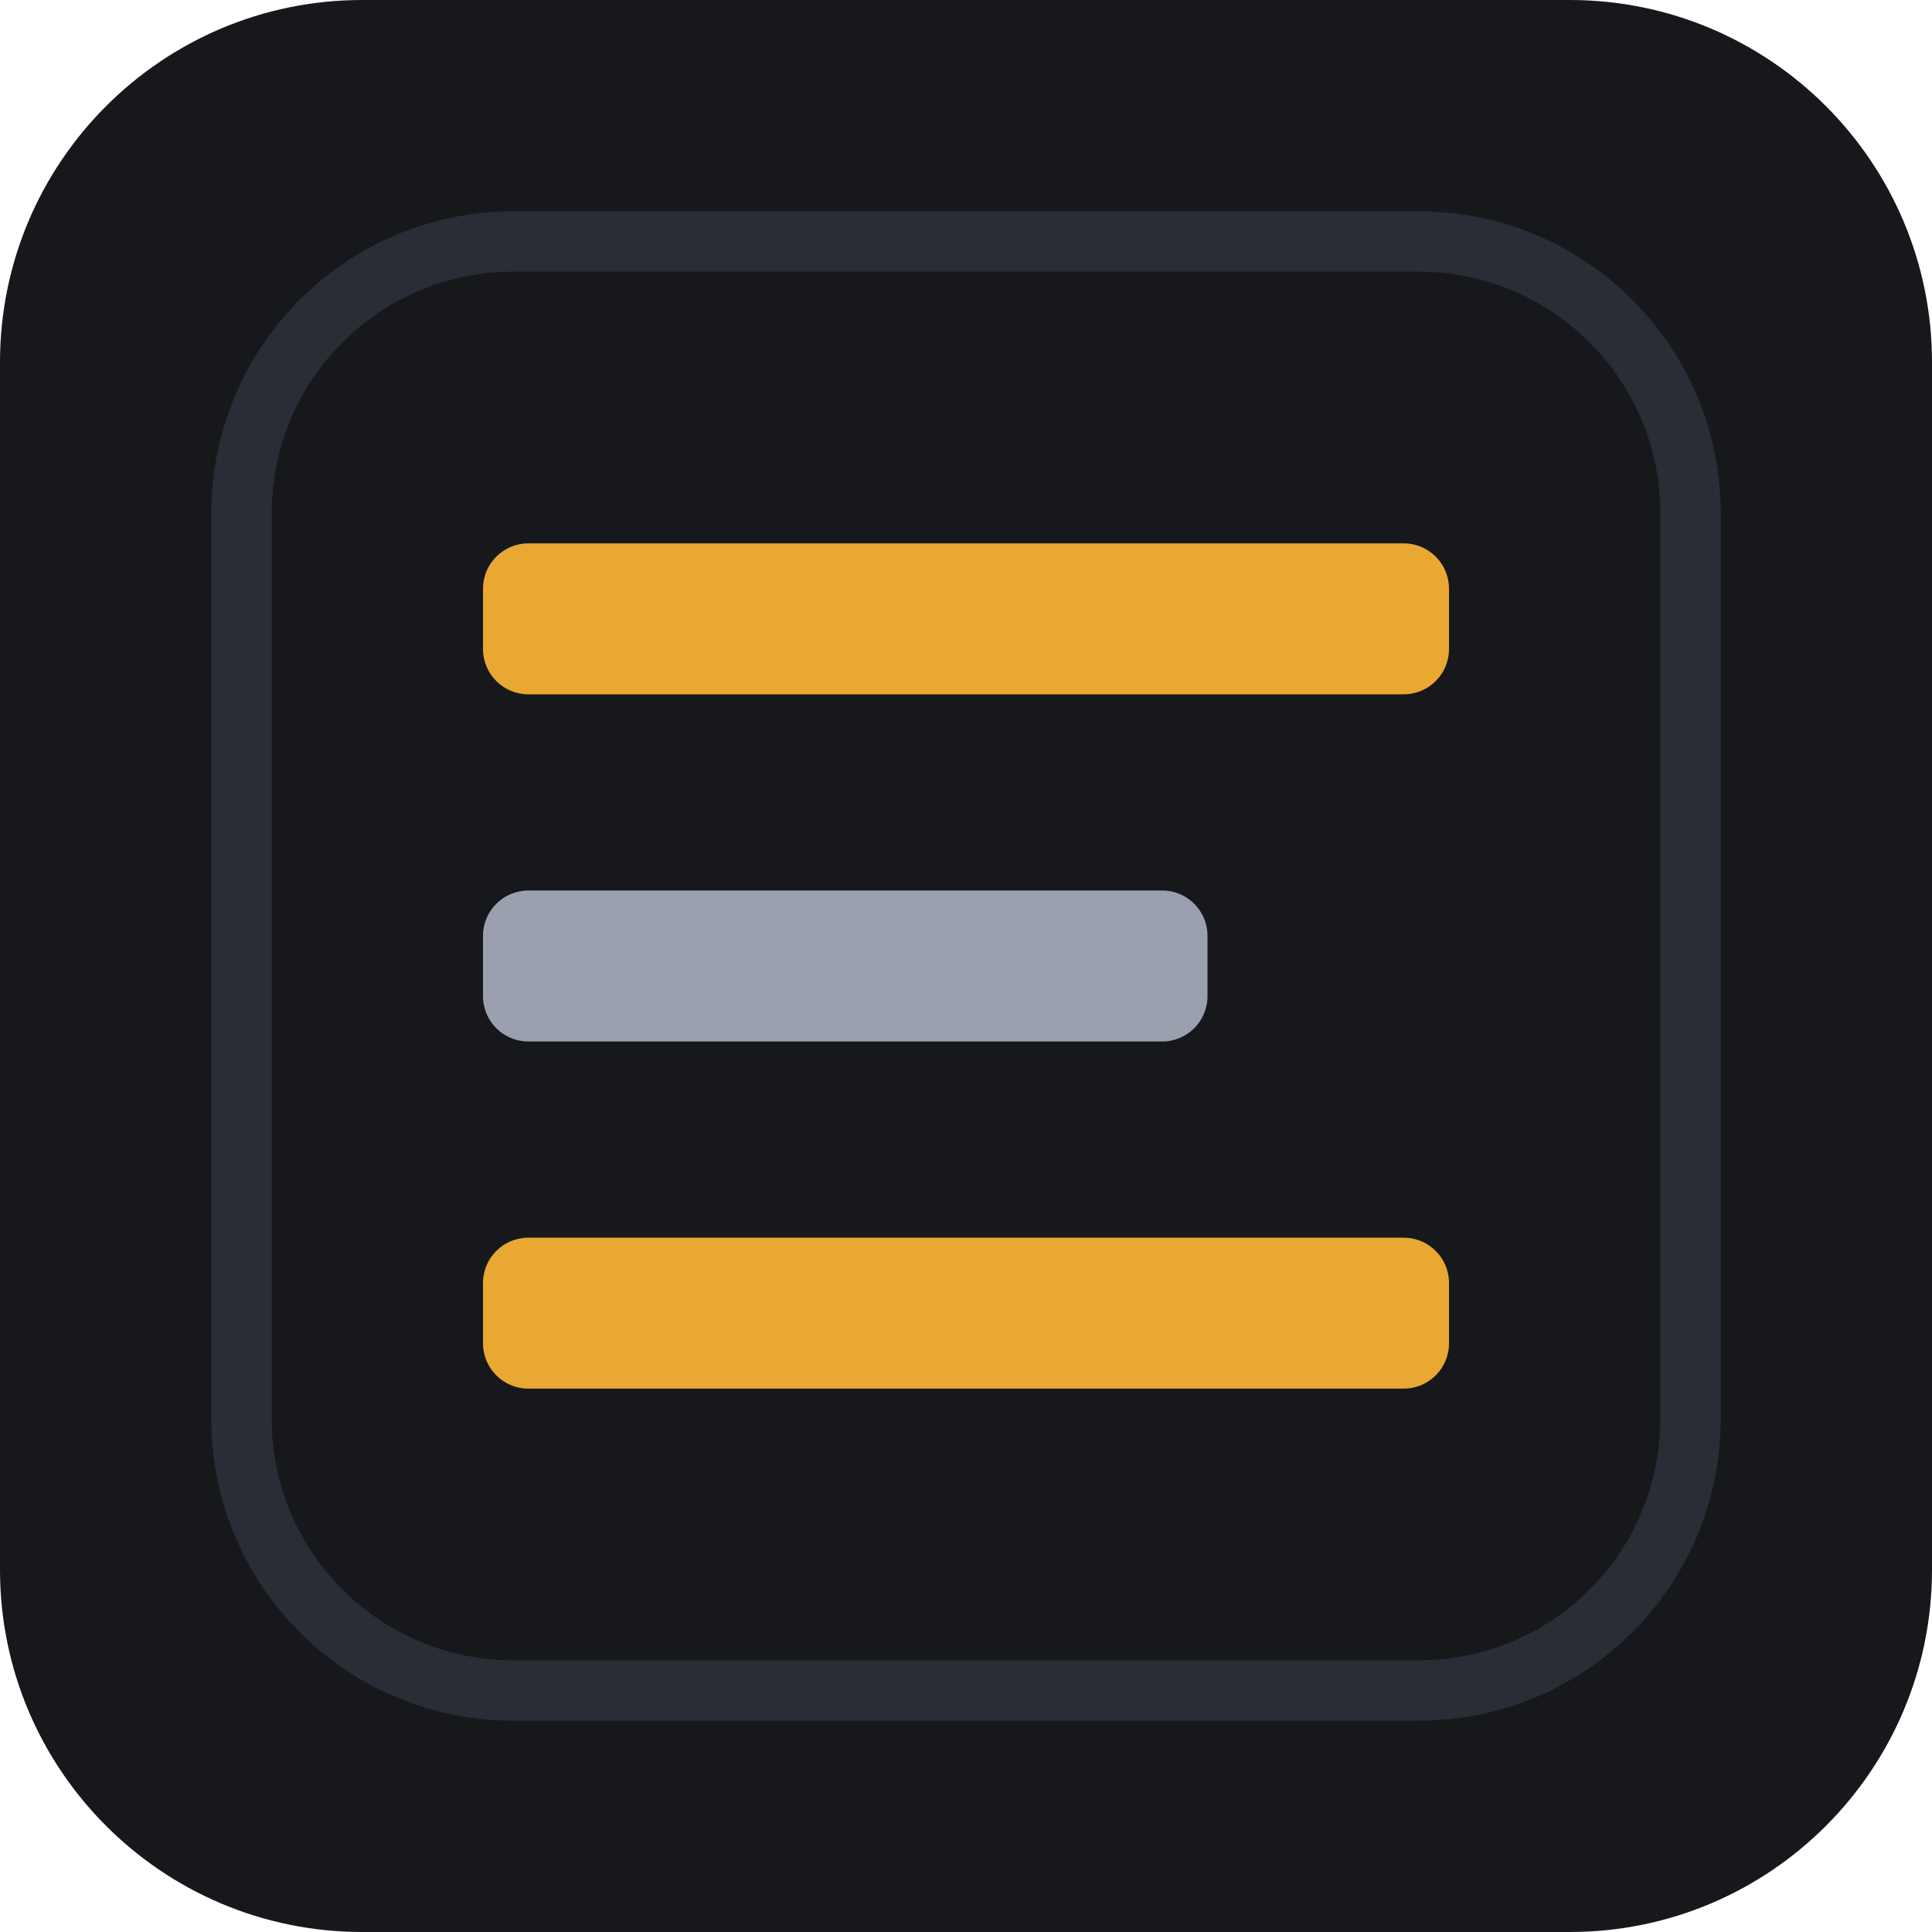
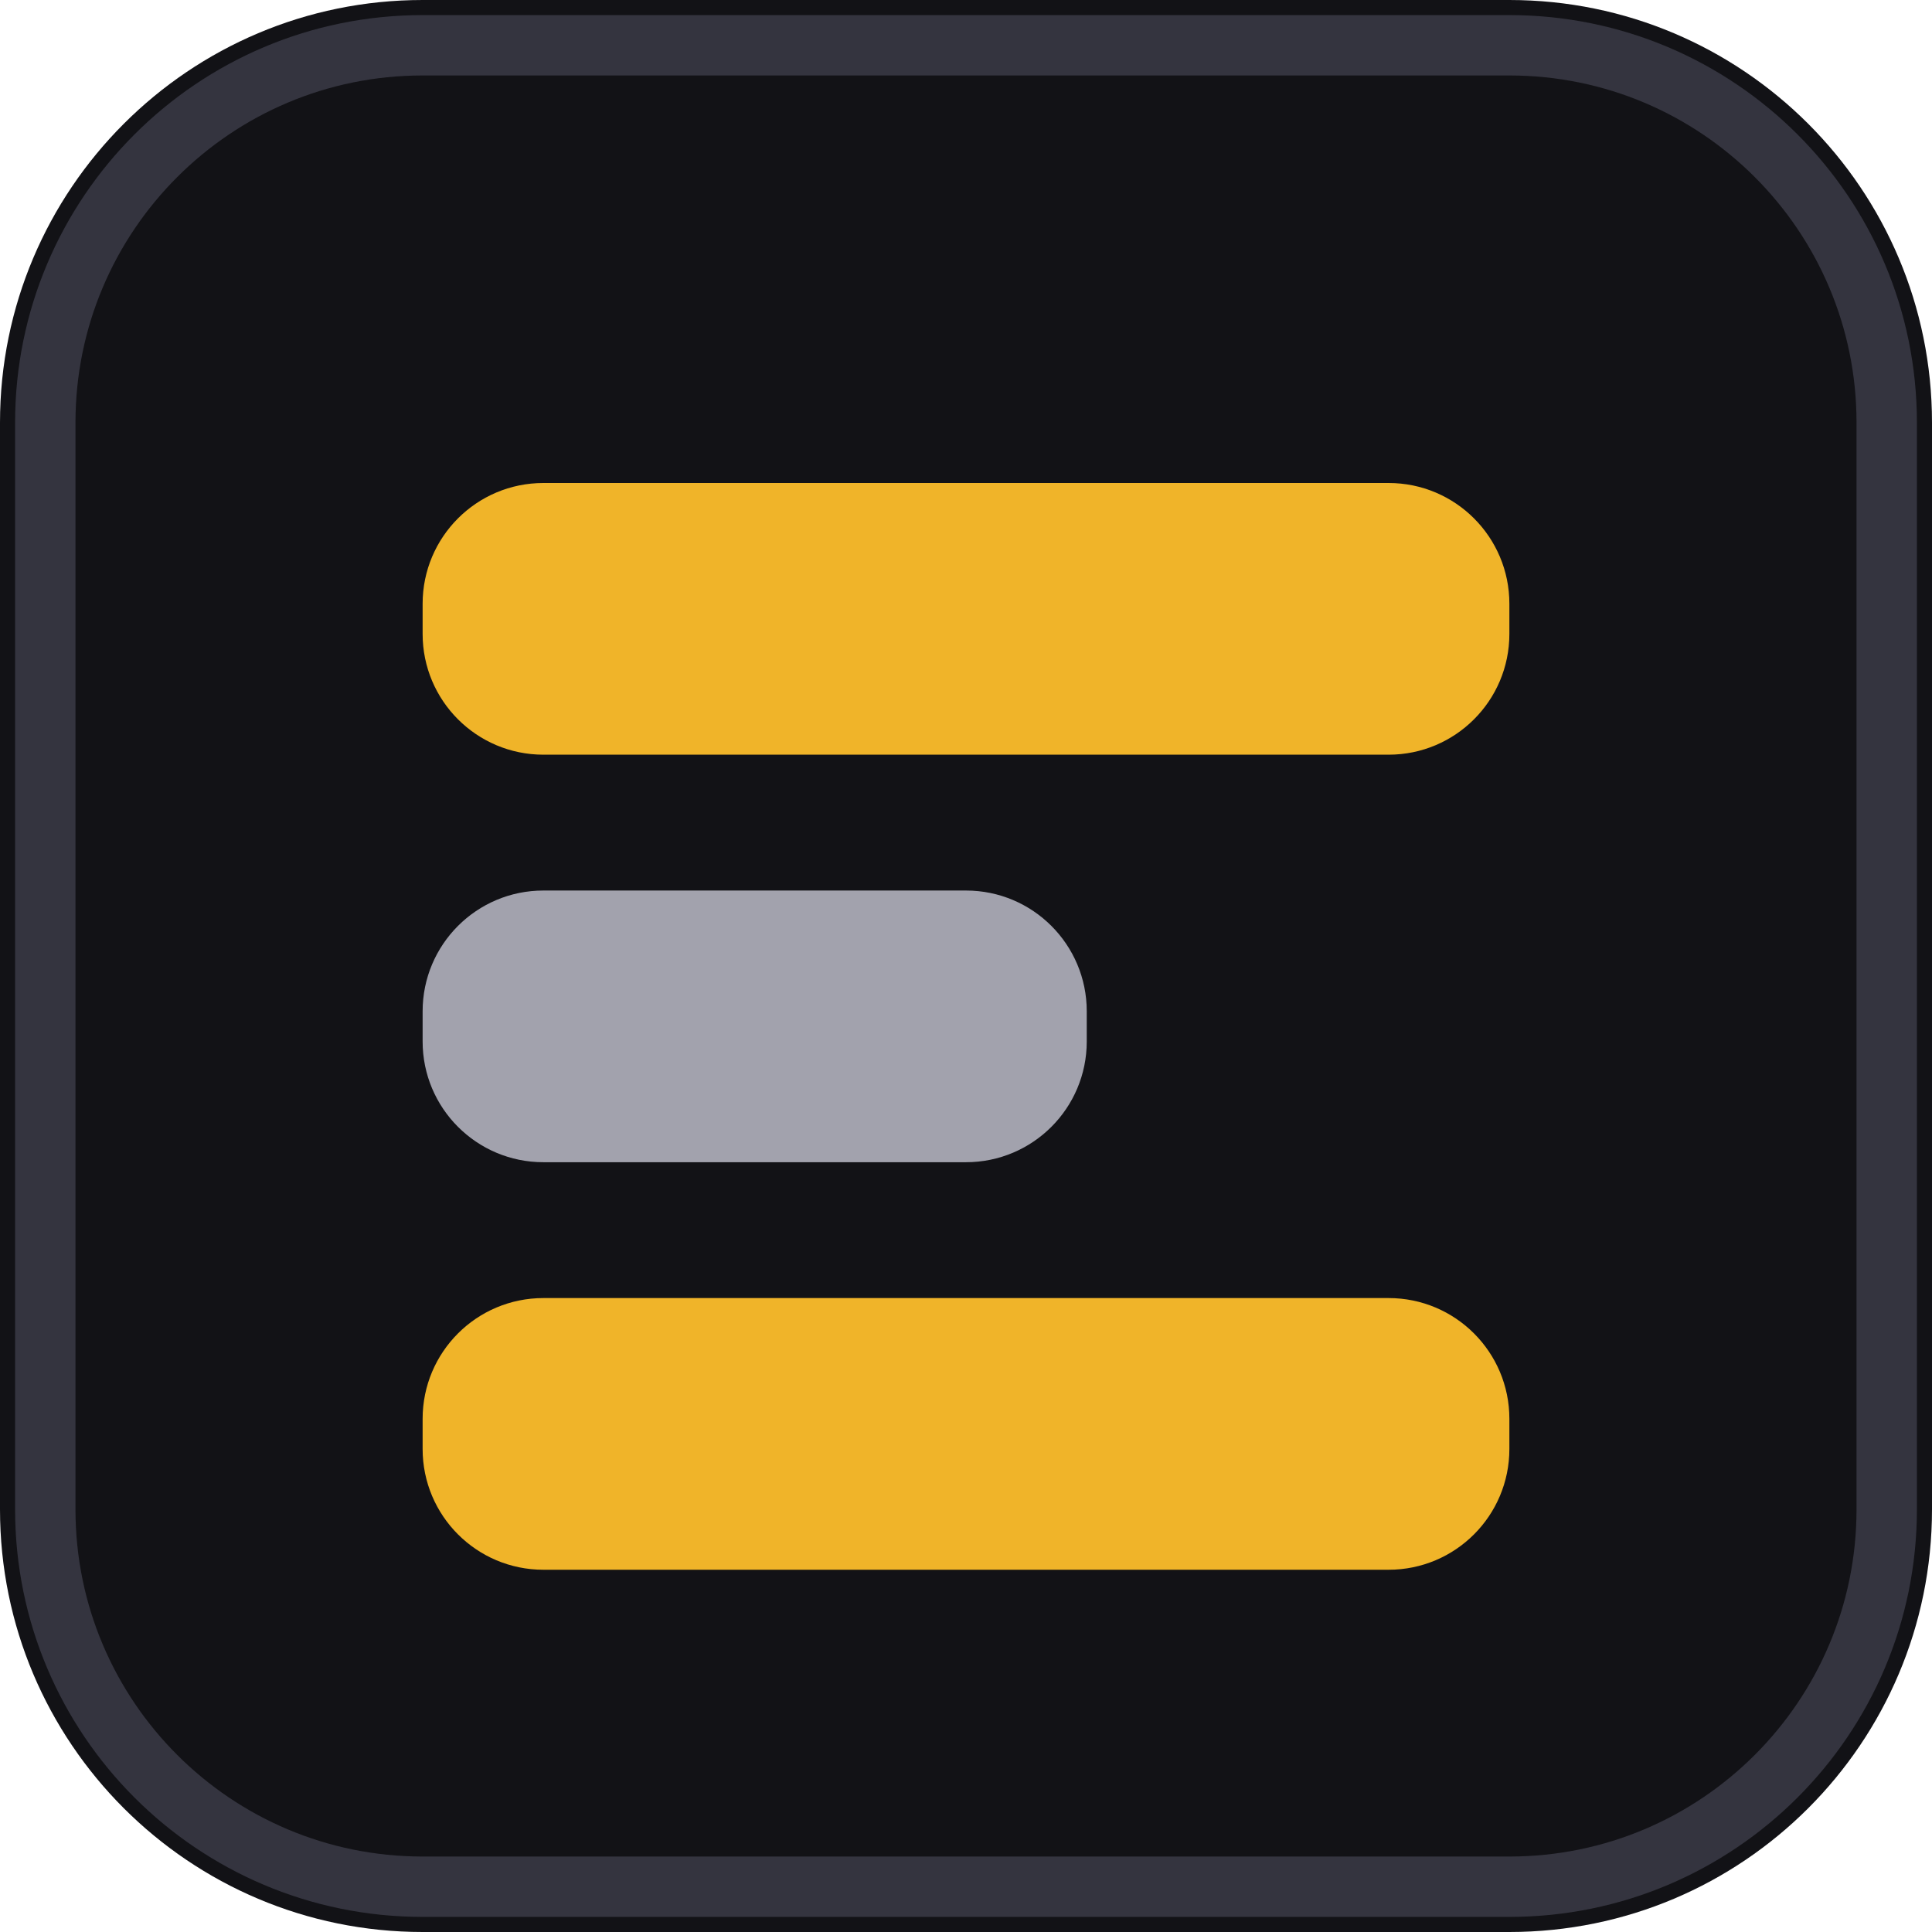
<svg xmlns="http://www.w3.org/2000/svg" width="64" height="64" viewBox="0 0 64 64">
-   <rect width="64" height="64" rx="12" fill="#16181C" />
-   <rect x="8" y="8" width="48" height="48" rx="9" fill="none" stroke="#2A2D35" stroke-width="2" />
-   <rect x="16" y="18" width="32" height="5" rx="1.5" fill="#E8A832" />
-   <rect x="16" y="29.5" width="24" height="5" rx="1.5" fill="#9AA0AD" />
-   <rect x="16" y="41" width="32" height="5" rx="1.5" fill="#E8A832" />
+   <rect width="64" height="64" rx="14" fill="#121216" />
+   <rect x="1.5" y="1.5" width="61" height="61" rx="12.5" fill="none" stroke="#34343f" stroke-width="2" />
+   <rect x="14" y="16" width="36" height="9" rx="4" fill="#f0b429" />
+   <rect x="14" y="29.5" width="22" height="9" rx="4" fill="#a2a2ad" />
+   <rect x="14" y="43" width="36" height="9" rx="4" fill="#f0b429" />
</svg>
